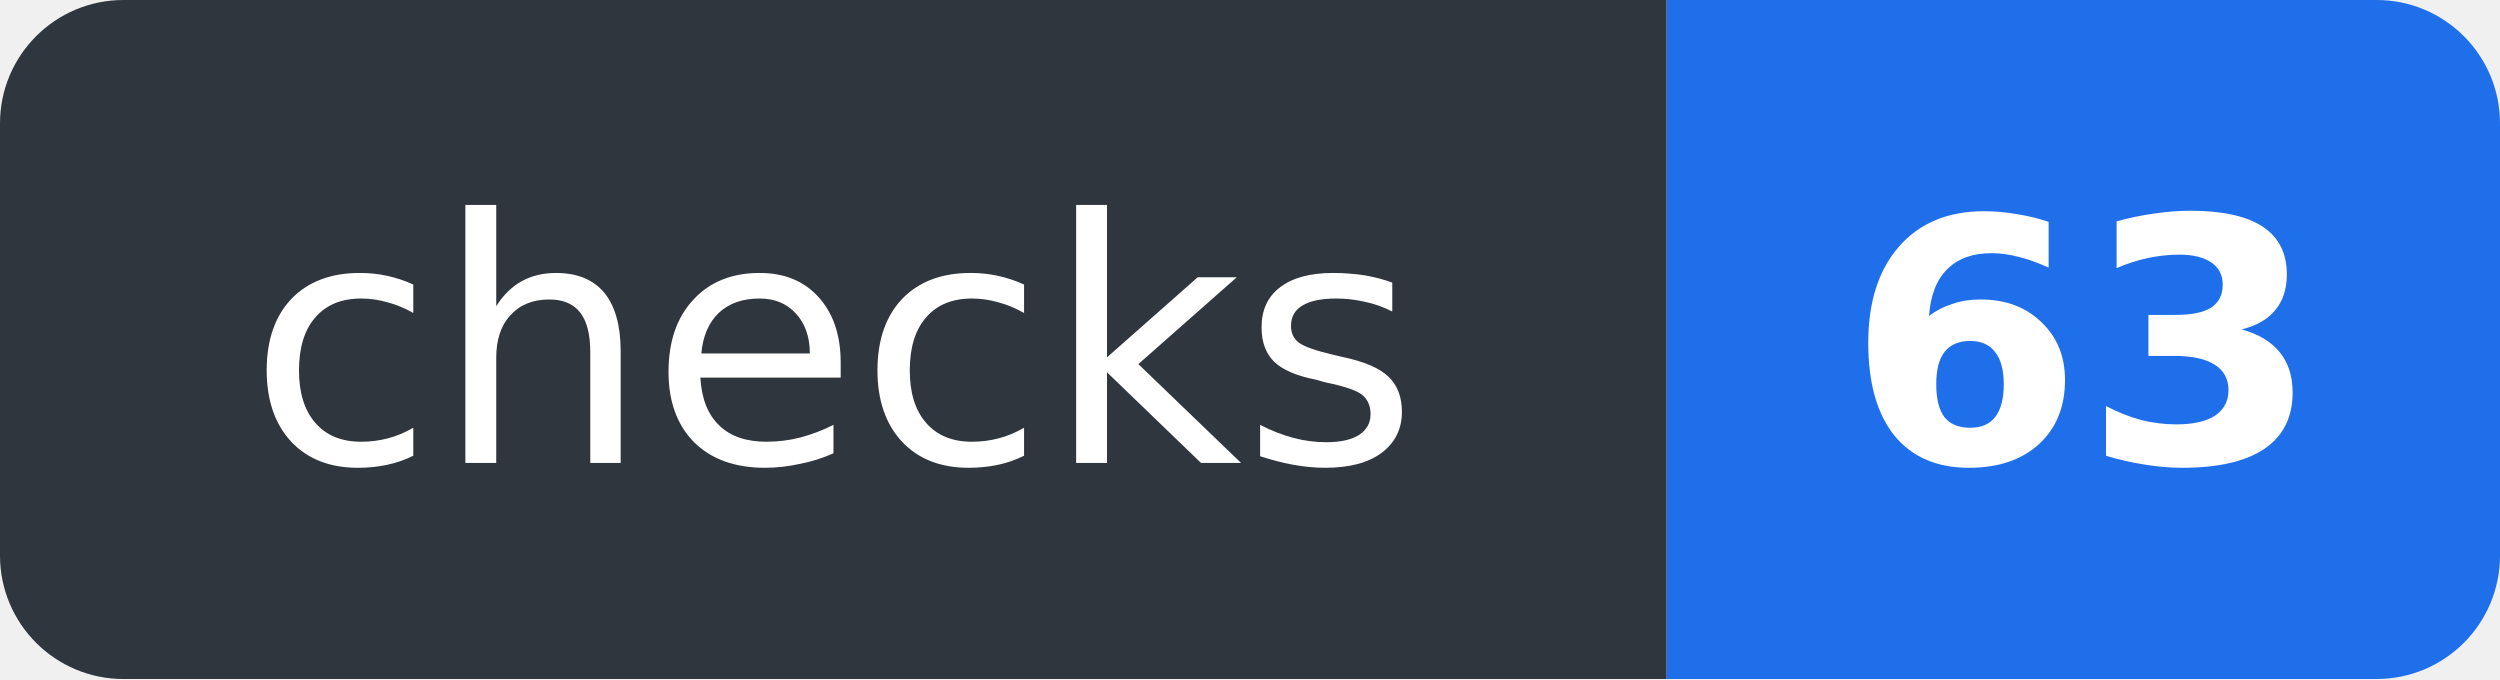
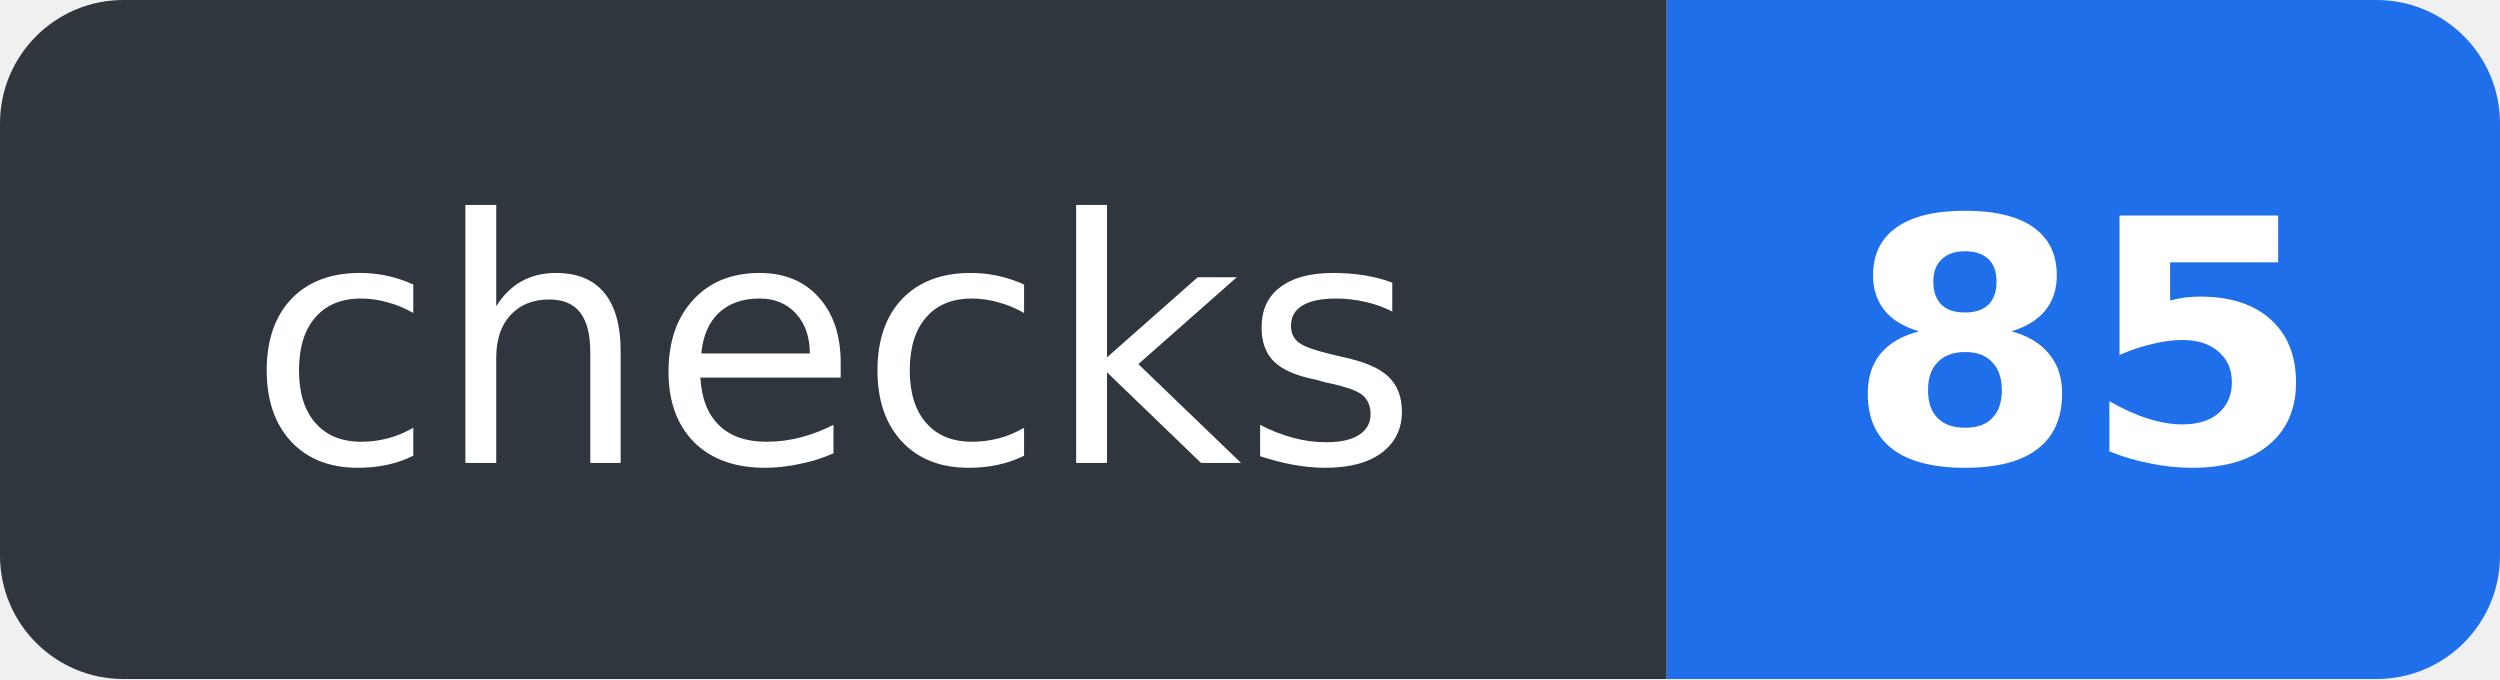
- <svg xmlns="http://www.w3.org/2000/svg" width="81" height="22" role="img" aria-label="checks: 63">
+ <svg xmlns="http://www.w3.org/2000/svg" width="81" height="22" role="img" aria-label="checks: 85">
  <clipPath id="r">
    <rect width="81" height="22" rx="4" />
  </clipPath>
  <g clip-path="url(#r)">
    <rect width="54" height="22" fill="#30363d" />
    <rect x="54" width="27" height="22" fill="#1f6feb" />
  </g>
  <g fill="#fff" font-family="Verdana,DejaVu Sans,sans-serif" font-size="11" text-anchor="middle">
    <text x="27" y="15">checks</text>
-     <text x="67.5" y="15" font-weight="bold">63</text>
+     <text x="67.5" y="15" font-weight="bold">85</text>
  </g>
</svg>
